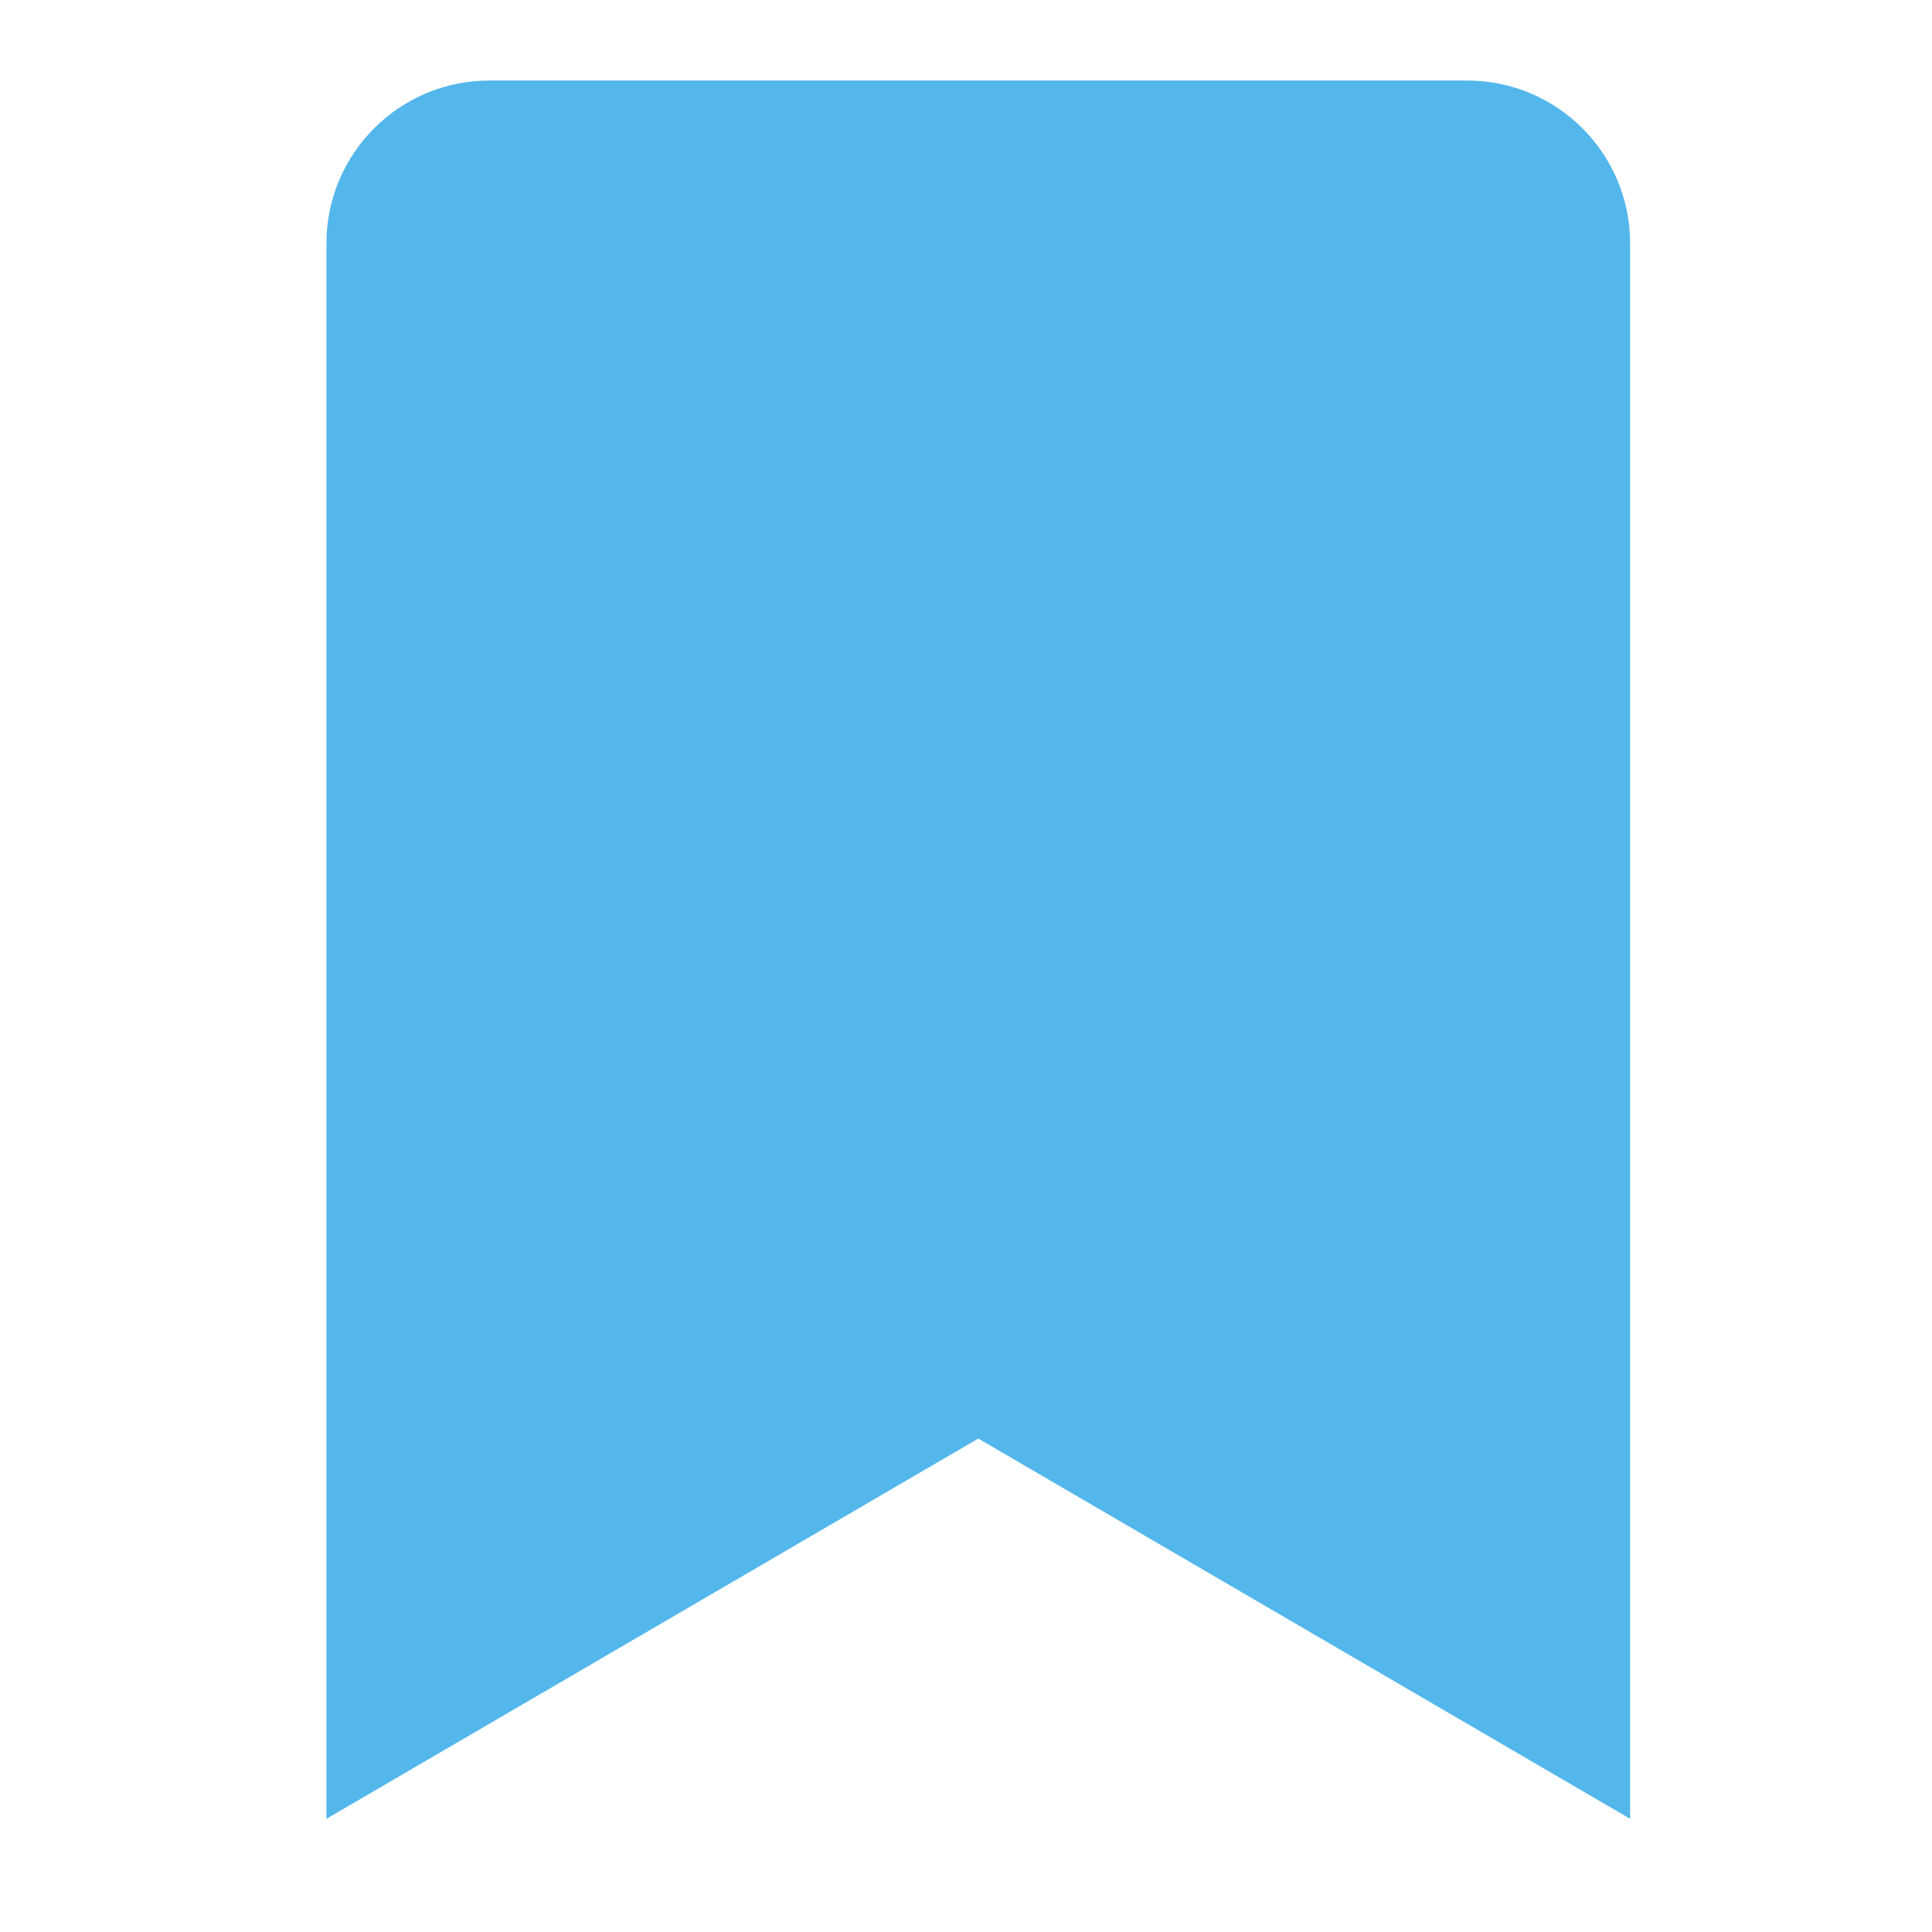
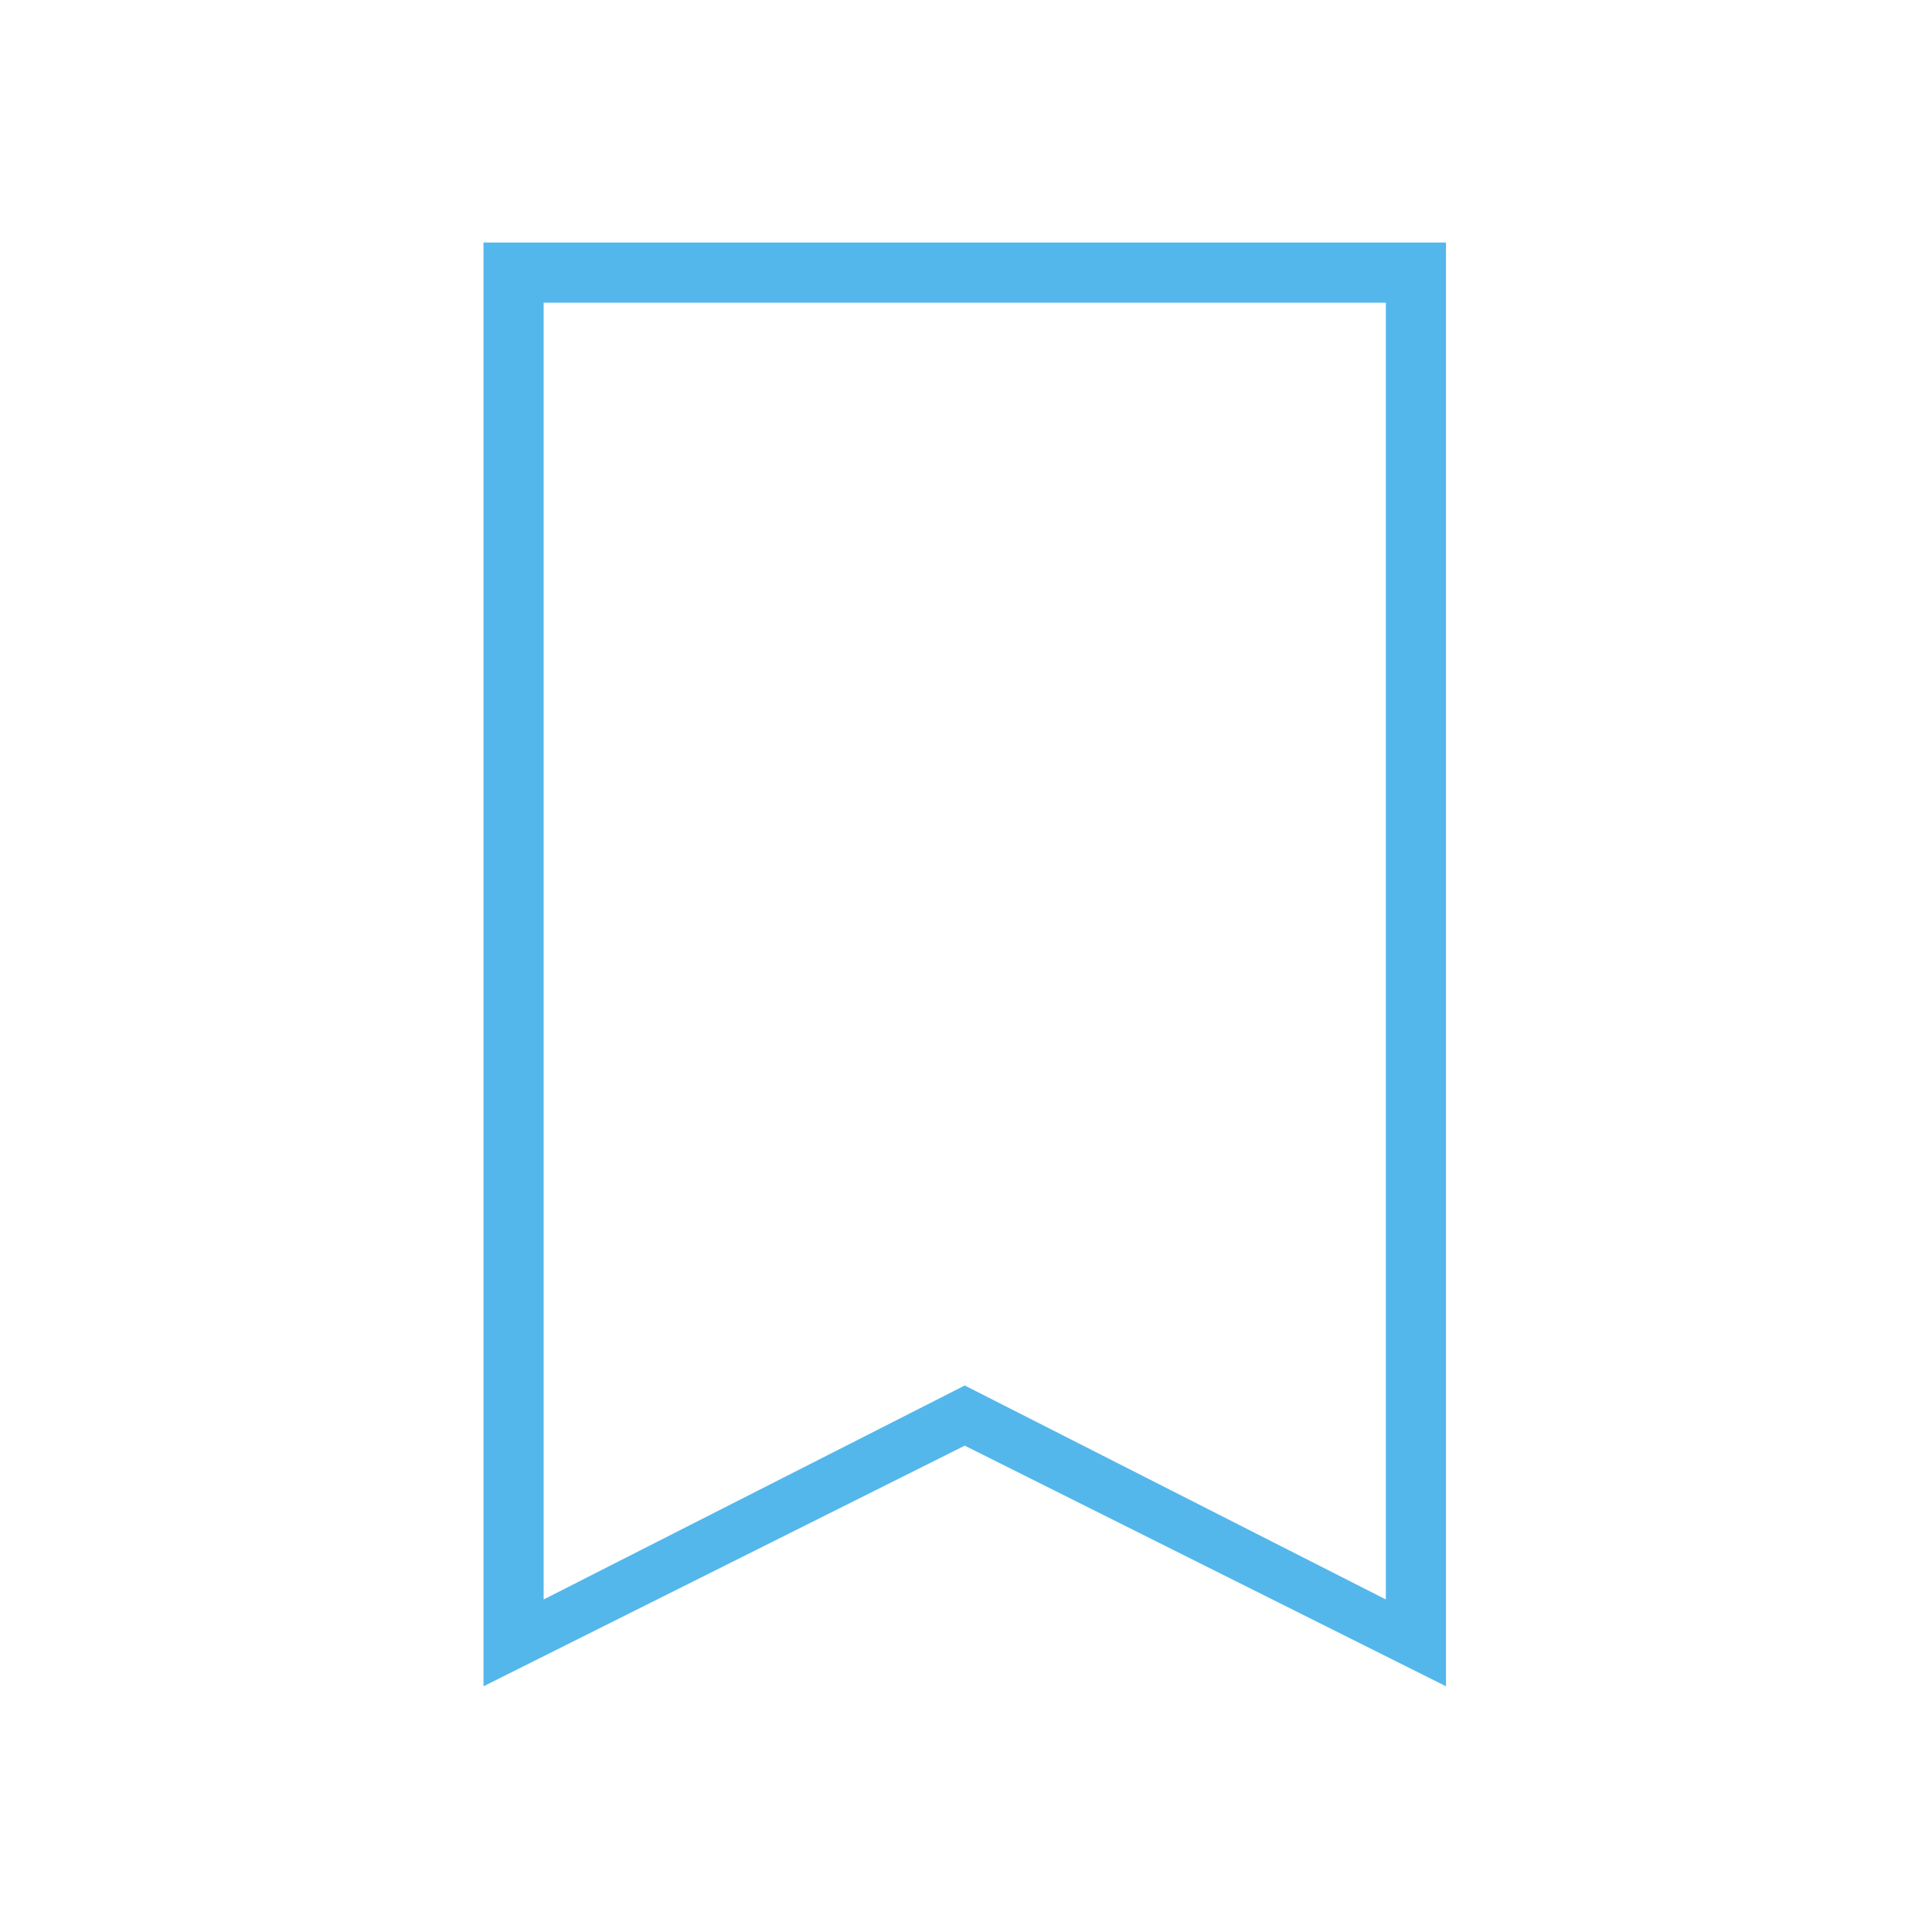
- <svg xmlns="http://www.w3.org/2000/svg" aria-hidden="true" focusable="false" data-prefix="fas" data-icon="bookmark" role="img" viewBox="0 0 512 512" class="svg-inline--fa fa-bookmark fa-w-12 fa-9x" version="1.1" id="svg4" width="512" height="512">
-   <defs id="defs8" color="#53b7ec" fill="#53b7ec" />
-   <path d="M 86.508,482 V 64.531 c 0,-23.852 19.335,-43.186 43.186,-43.186 H 388.814 C 412.665,21.345 432,40.68 432,64.531 V 482 L 259.254,381.232 Z" class="" id="path2" style="color:#53b7ec;fill:#53b7ec;stroke-width:0.9" />
+ <svg xmlns="http://www.w3.org/2000/svg" height="512" width="512" id="svg4" version="1.1" class="svg-inline--fa fa-bookmark fa-w-12 fa-9x" viewBox="0 0 512 512" role="img" data-icon="bookmark" data-prefix="fas" focusable="false" aria-hidden="true">
+   <defs fill="#53b7ec" color="#53b7ec" id="defs8" />
+   <g id="bookmarks" transform="matrix(15.94226,0,0,15.94224,-6706.54,-8238.309)">
+     <rect transform="matrix(0.9999971,0,0,0.999999,420.7143,524.7907)" y="-8" x="-7.1557004e-08" height="32" width="32" id="rect2994" style="opacity:0.01;fill:#000000;fill-opacity:0.004;stroke:none" />
+     <path class="ColorScheme-Text" id="path2996" d="m 428.714,520.791 v 24 l 8,-4 8,4 v -24 z m 1,1 h 14 v 21.557 l -7,-3.557 -7,3.557 z" style="fill:#53b7ec;fill-opacity:1;stroke:none" />
+   </g>
</svg>
